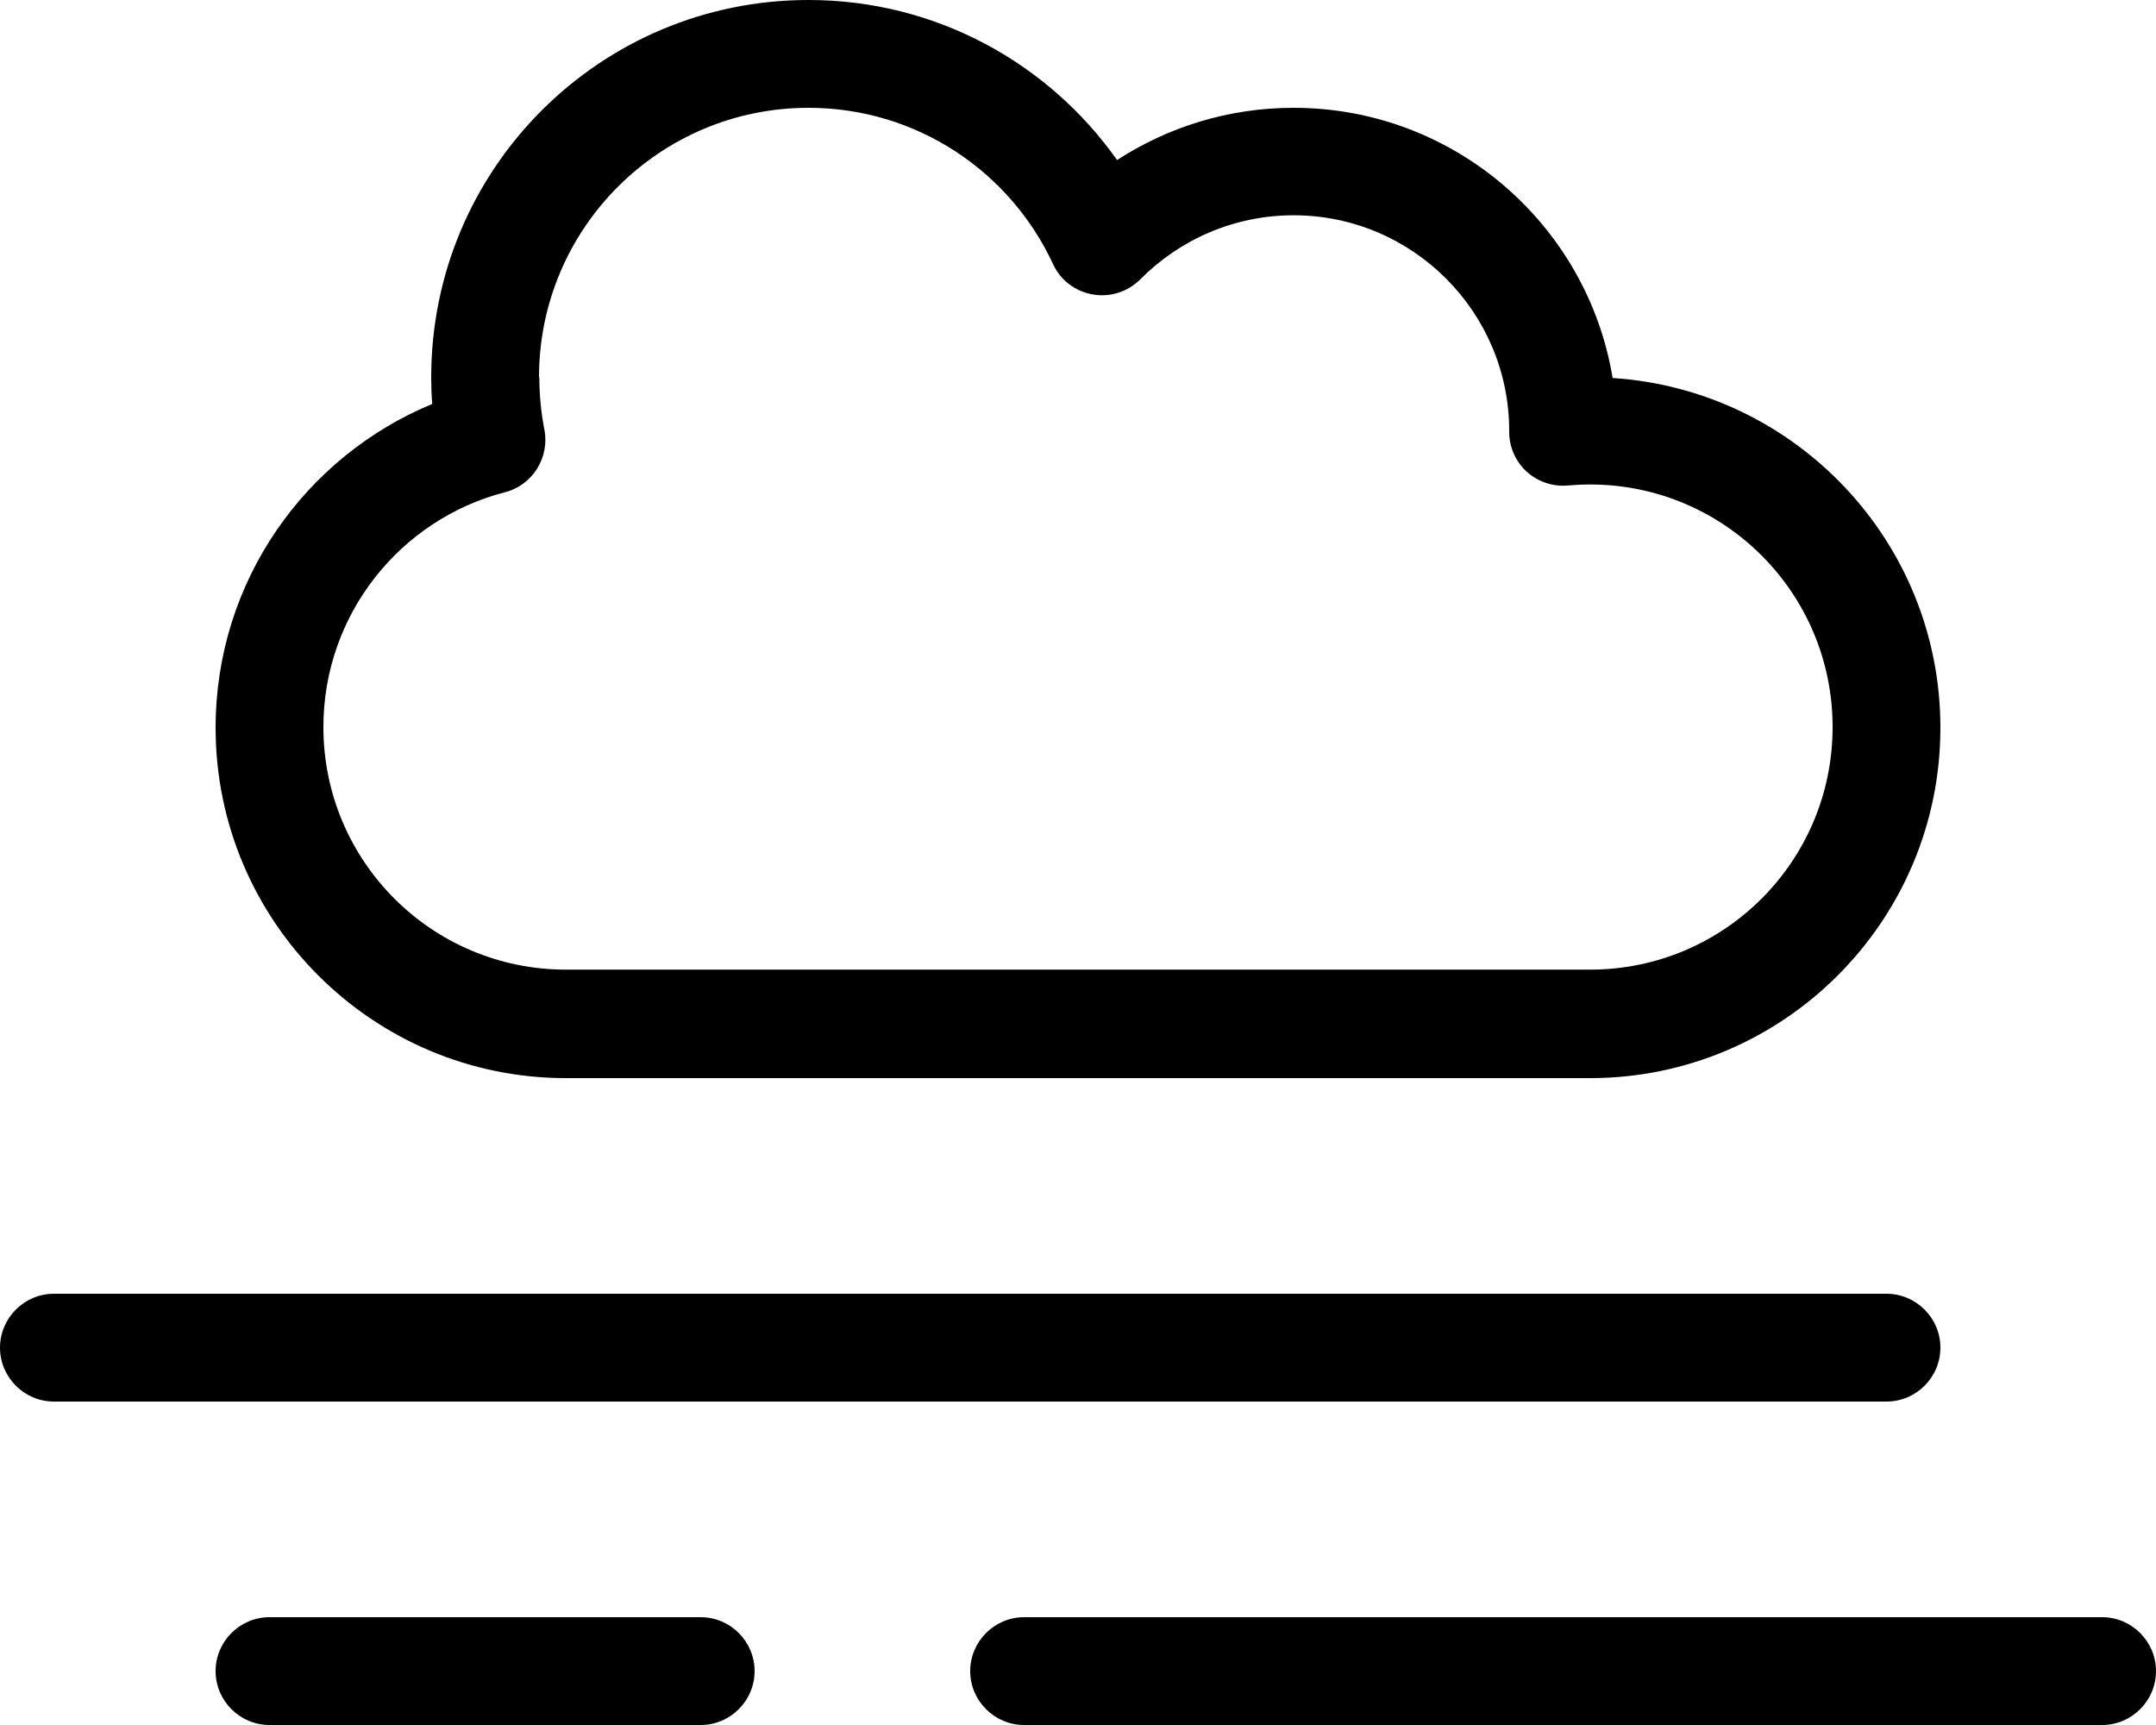
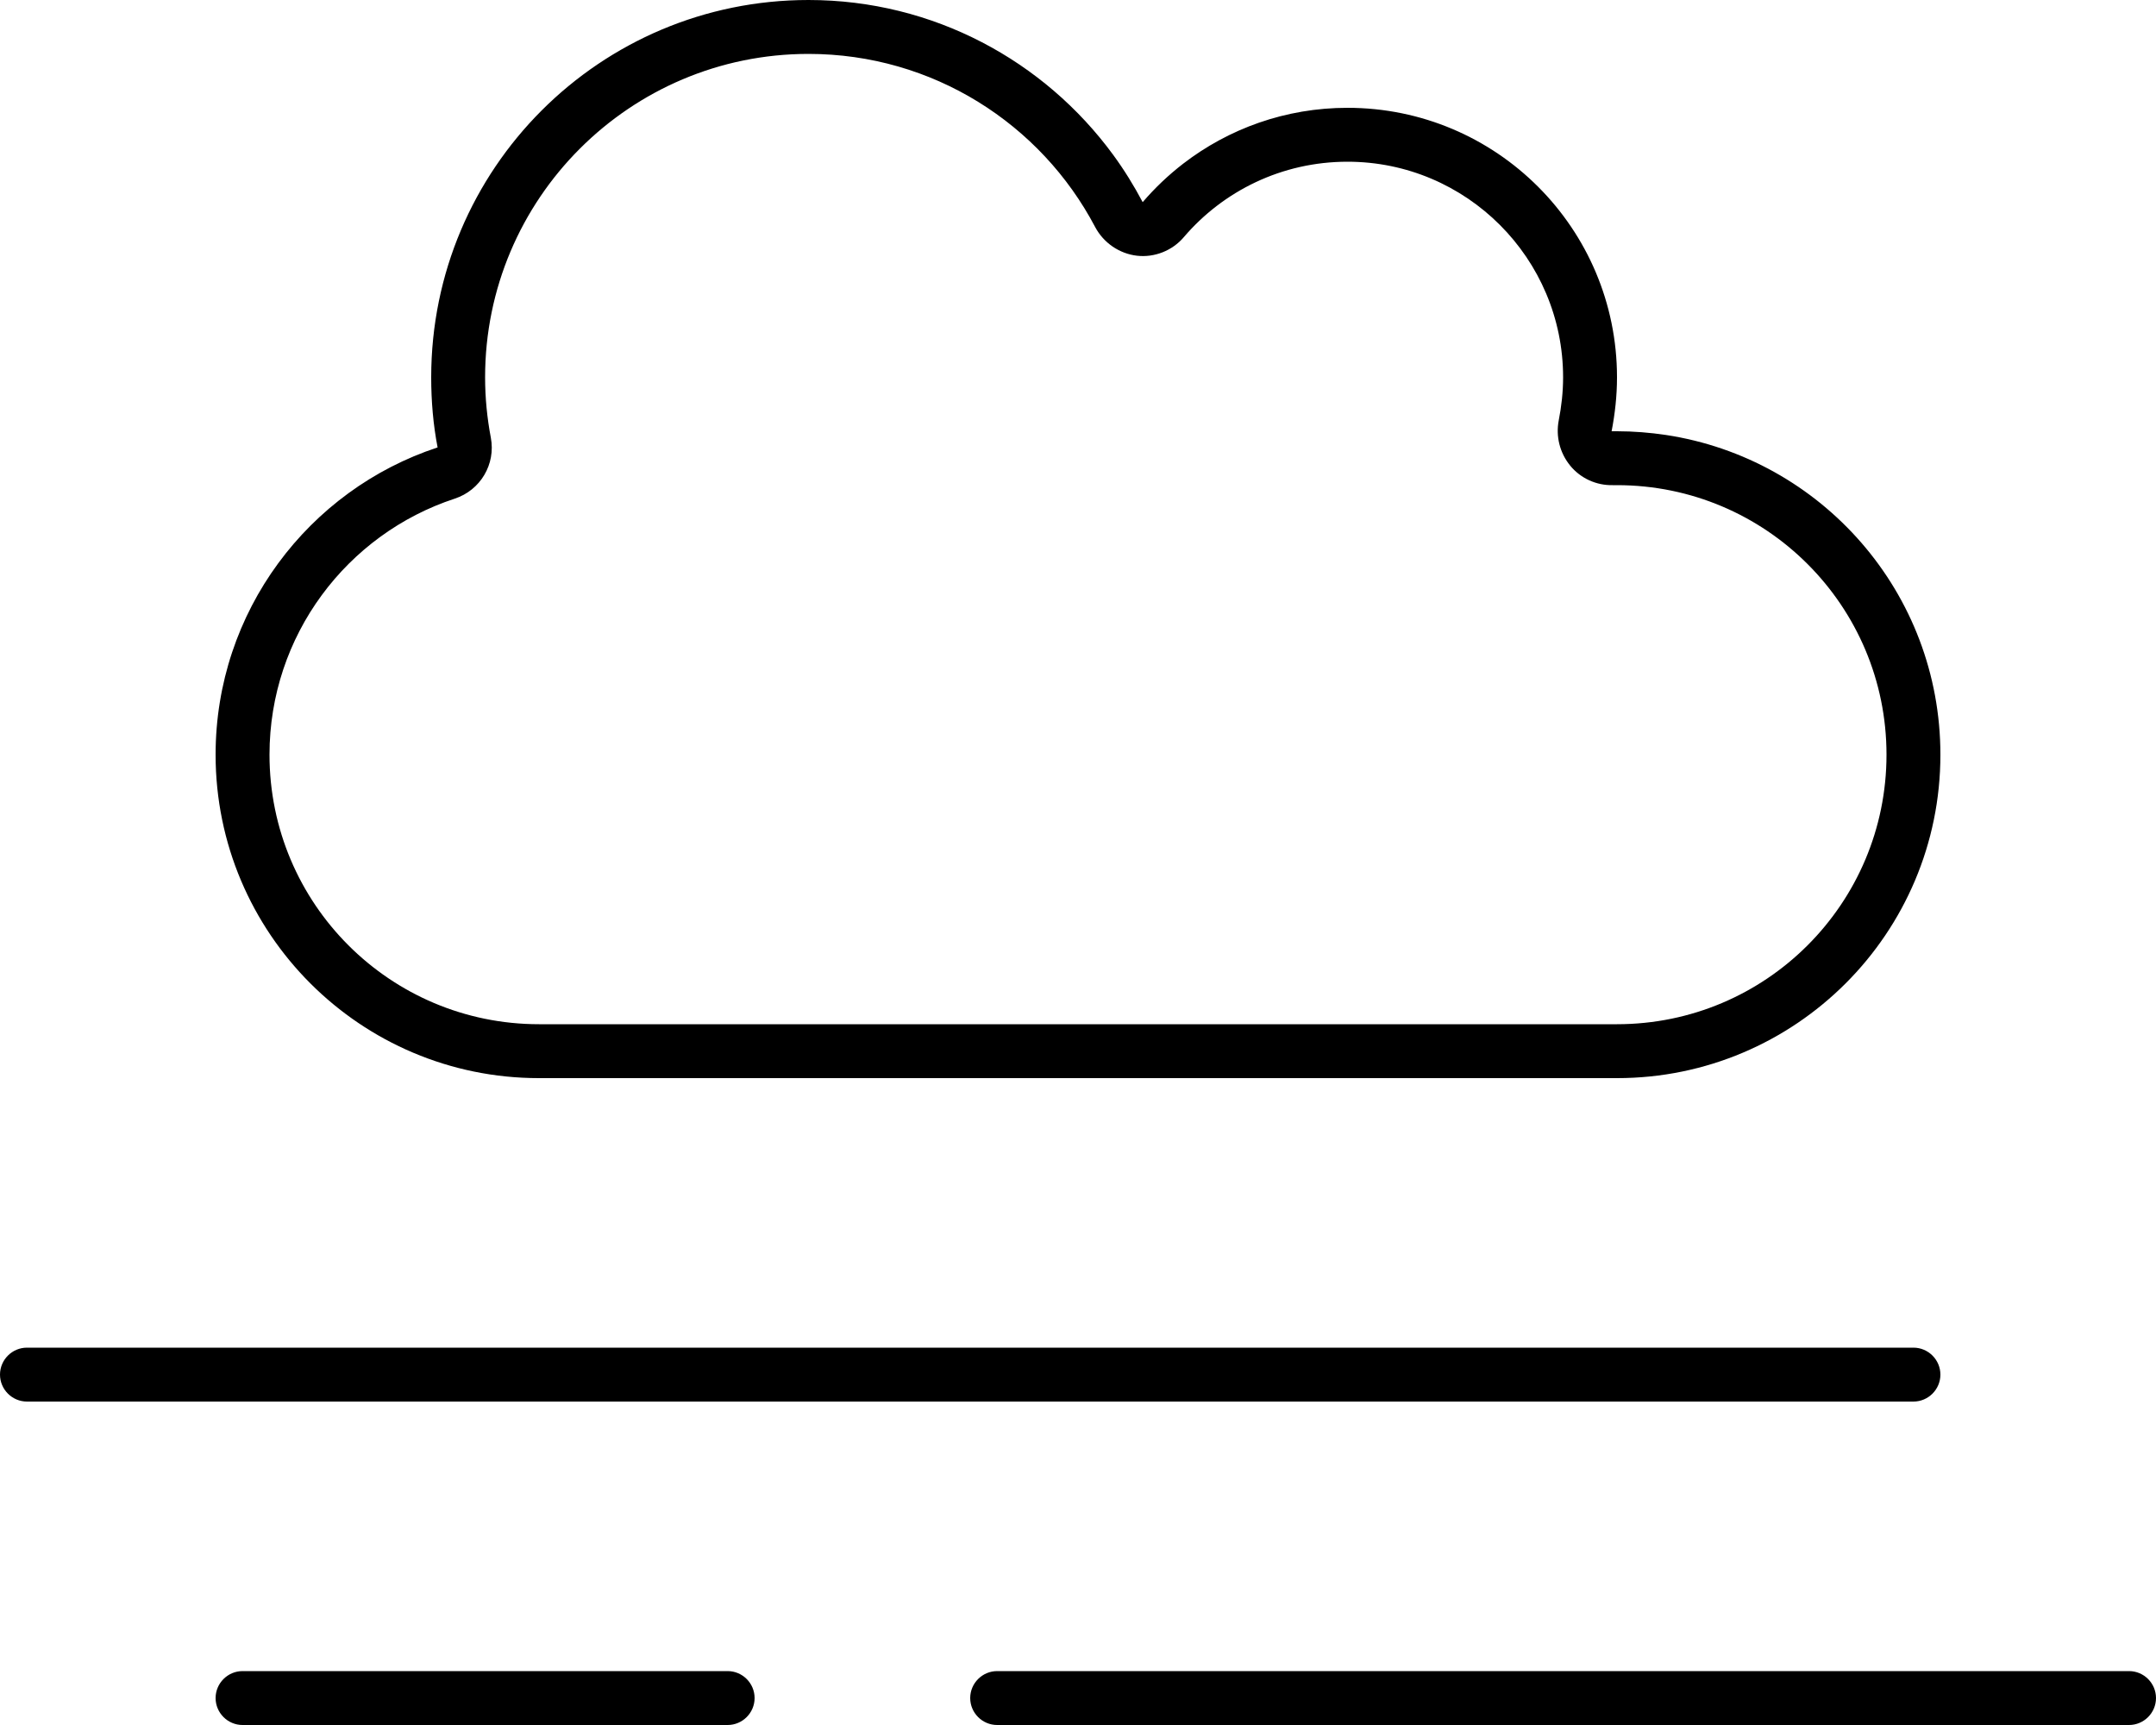
<svg xmlns="http://www.w3.org/2000/svg" viewBox="0 0 640 512">
-   <path d="M160 112c0-44.2 35.8-80 80-80c32.2 0 59.9 19 72.6 46.4c2.2 4.8 6.6 8.1 11.8 9s10.4-.8 14.1-4.5c11.6-11.7 27.7-19 45.5-19c35.3 0 64 28.7 64 64l0 .3c0 4.5 1.9 8.8 5.2 11.8s7.8 4.5 12.2 4.1c2.2-.2 4.3-.3 6.6-.3c39.8 0 72 32.2 72 72s-32.2 72-72 72H168c-39.8 0-72-32.2-72-72c0-33.5 22.9-61.7 53.9-69.7c8.2-2.1 13.3-10.3 11.7-18.6c-1-5.1-1.5-10.3-1.5-15.7zM576 216c0-55.2-43-100.3-97.3-103.8C471.2 66.7 431.6 32 384 32c-19.3 0-37.3 5.7-52.4 15.5C311.3 18.8 277.9 0 240 0C178.1 0 128 50.1 128 112c0 2.6 .1 5.3 .3 7.9C90.6 135.5 64 172.6 64 216c0 57.4 46.6 104 104 104H472c57.4 0 104-46.6 104-104zM0 400c0 8.8 7.2 16 16 16H560c8.8 0 16-7.2 16-16s-7.2-16-16-16H16c-8.8 0-16 7.2-16 16zm64 96c0 8.8 7.2 16 16 16H208c8.8 0 16-7.2 16-16s-7.2-16-16-16H80c-8.8 0-16 7.2-16 16zm224 0c0 8.8 7.2 16 16 16H624c8.8 0 16-7.2 16-16s-7.2-16-16-16H304c-8.8 0-16 7.2-16 16z" />
+   <path d="M462.7 124.8c.8-4.1 1.3-8.4 1.3-12.8c0-35.3-28.7-64-64-64c-19.5 0-36.9 8.7-48.6 22.4c-3.4 4-8.7 6.1-13.9 5.5s-9.9-3.8-12.4-8.5C309 36.8 276.9 16 240 16c-53 0-96 43-96 96c0 6.1 .6 12.1 1.7 17.9c1.5 7.9-3.1 15.6-10.7 18.1C103 158.5 80 188.6 80 224c0 44.2 35.8 80 80 80H480c44.2 0 80-35.8 80-80s-35.8-80-80-80c-.4 0-.9 0-1.3 0c-4.8 .1-9.5-2-12.6-5.8s-4.3-8.7-3.4-13.4zM240 0c37.1 0 70 18.1 90.4 45.9c3.3 4.5 6.2 9.2 8.8 14.1c3.6-4.2 7.6-8 12-11.4C364.7 38.2 381.6 32 400 32c44.2 0 80 35.8 80 80c0 5.5-.6 10.8-1.6 16c.5 0 1.1 0 1.6 0c4.9 0 9.8 .4 14.5 1.1c46.2 7 81.5 46.8 81.5 94.9c0 53-43 96-96 96H160c-53 0-96-43-96-96c0-42.5 27.6-78.6 65.9-91.2c-1.3-6.7-1.9-13.7-1.9-20.8C128 50.1 178.1 0 240 0zM0 408c0-4.4 3.6-8 8-8H568c4.4 0 8 3.6 8 8s-3.6 8-8 8H8c-4.4 0-8-3.6-8-8zm64 96c0-4.4 3.6-8 8-8H216c4.4 0 8 3.6 8 8s-3.6 8-8 8H72c-4.4 0-8-3.6-8-8zm224 0c0-4.4 3.6-8 8-8H632c4.4 0 8 3.6 8 8s-3.6 8-8 8H296c-4.4 0-8-3.6-8-8z" />
</svg>
